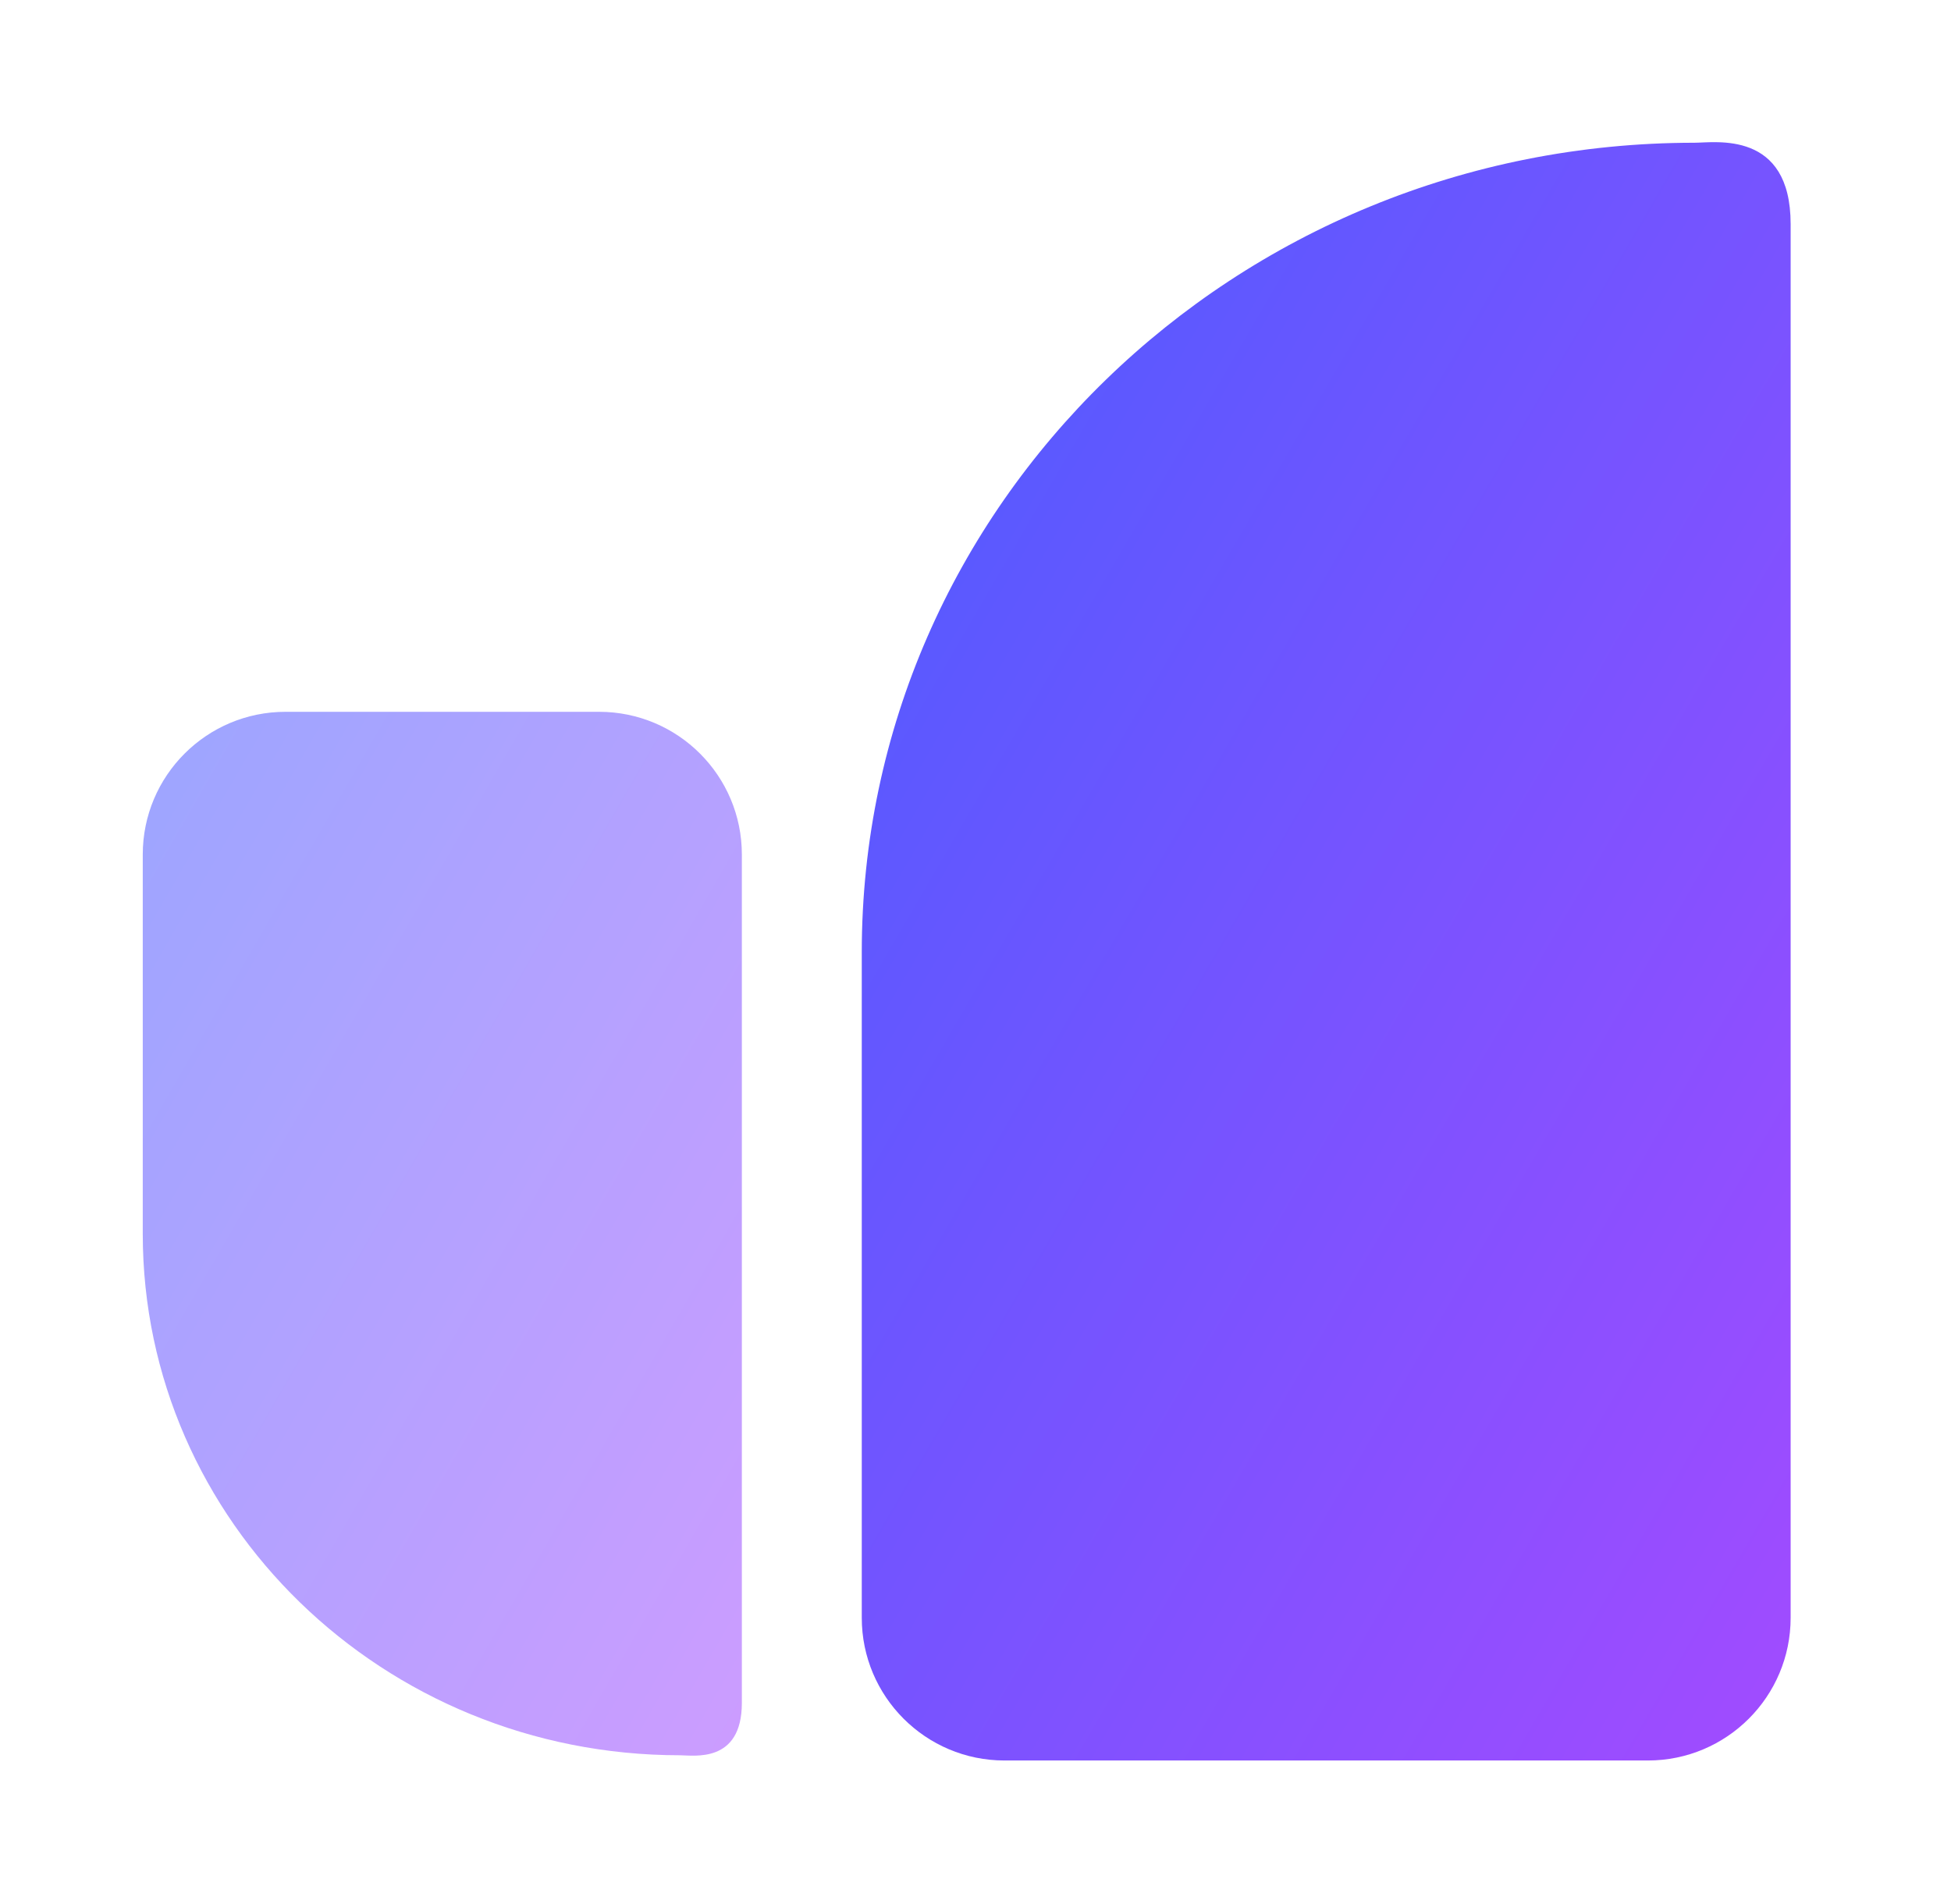
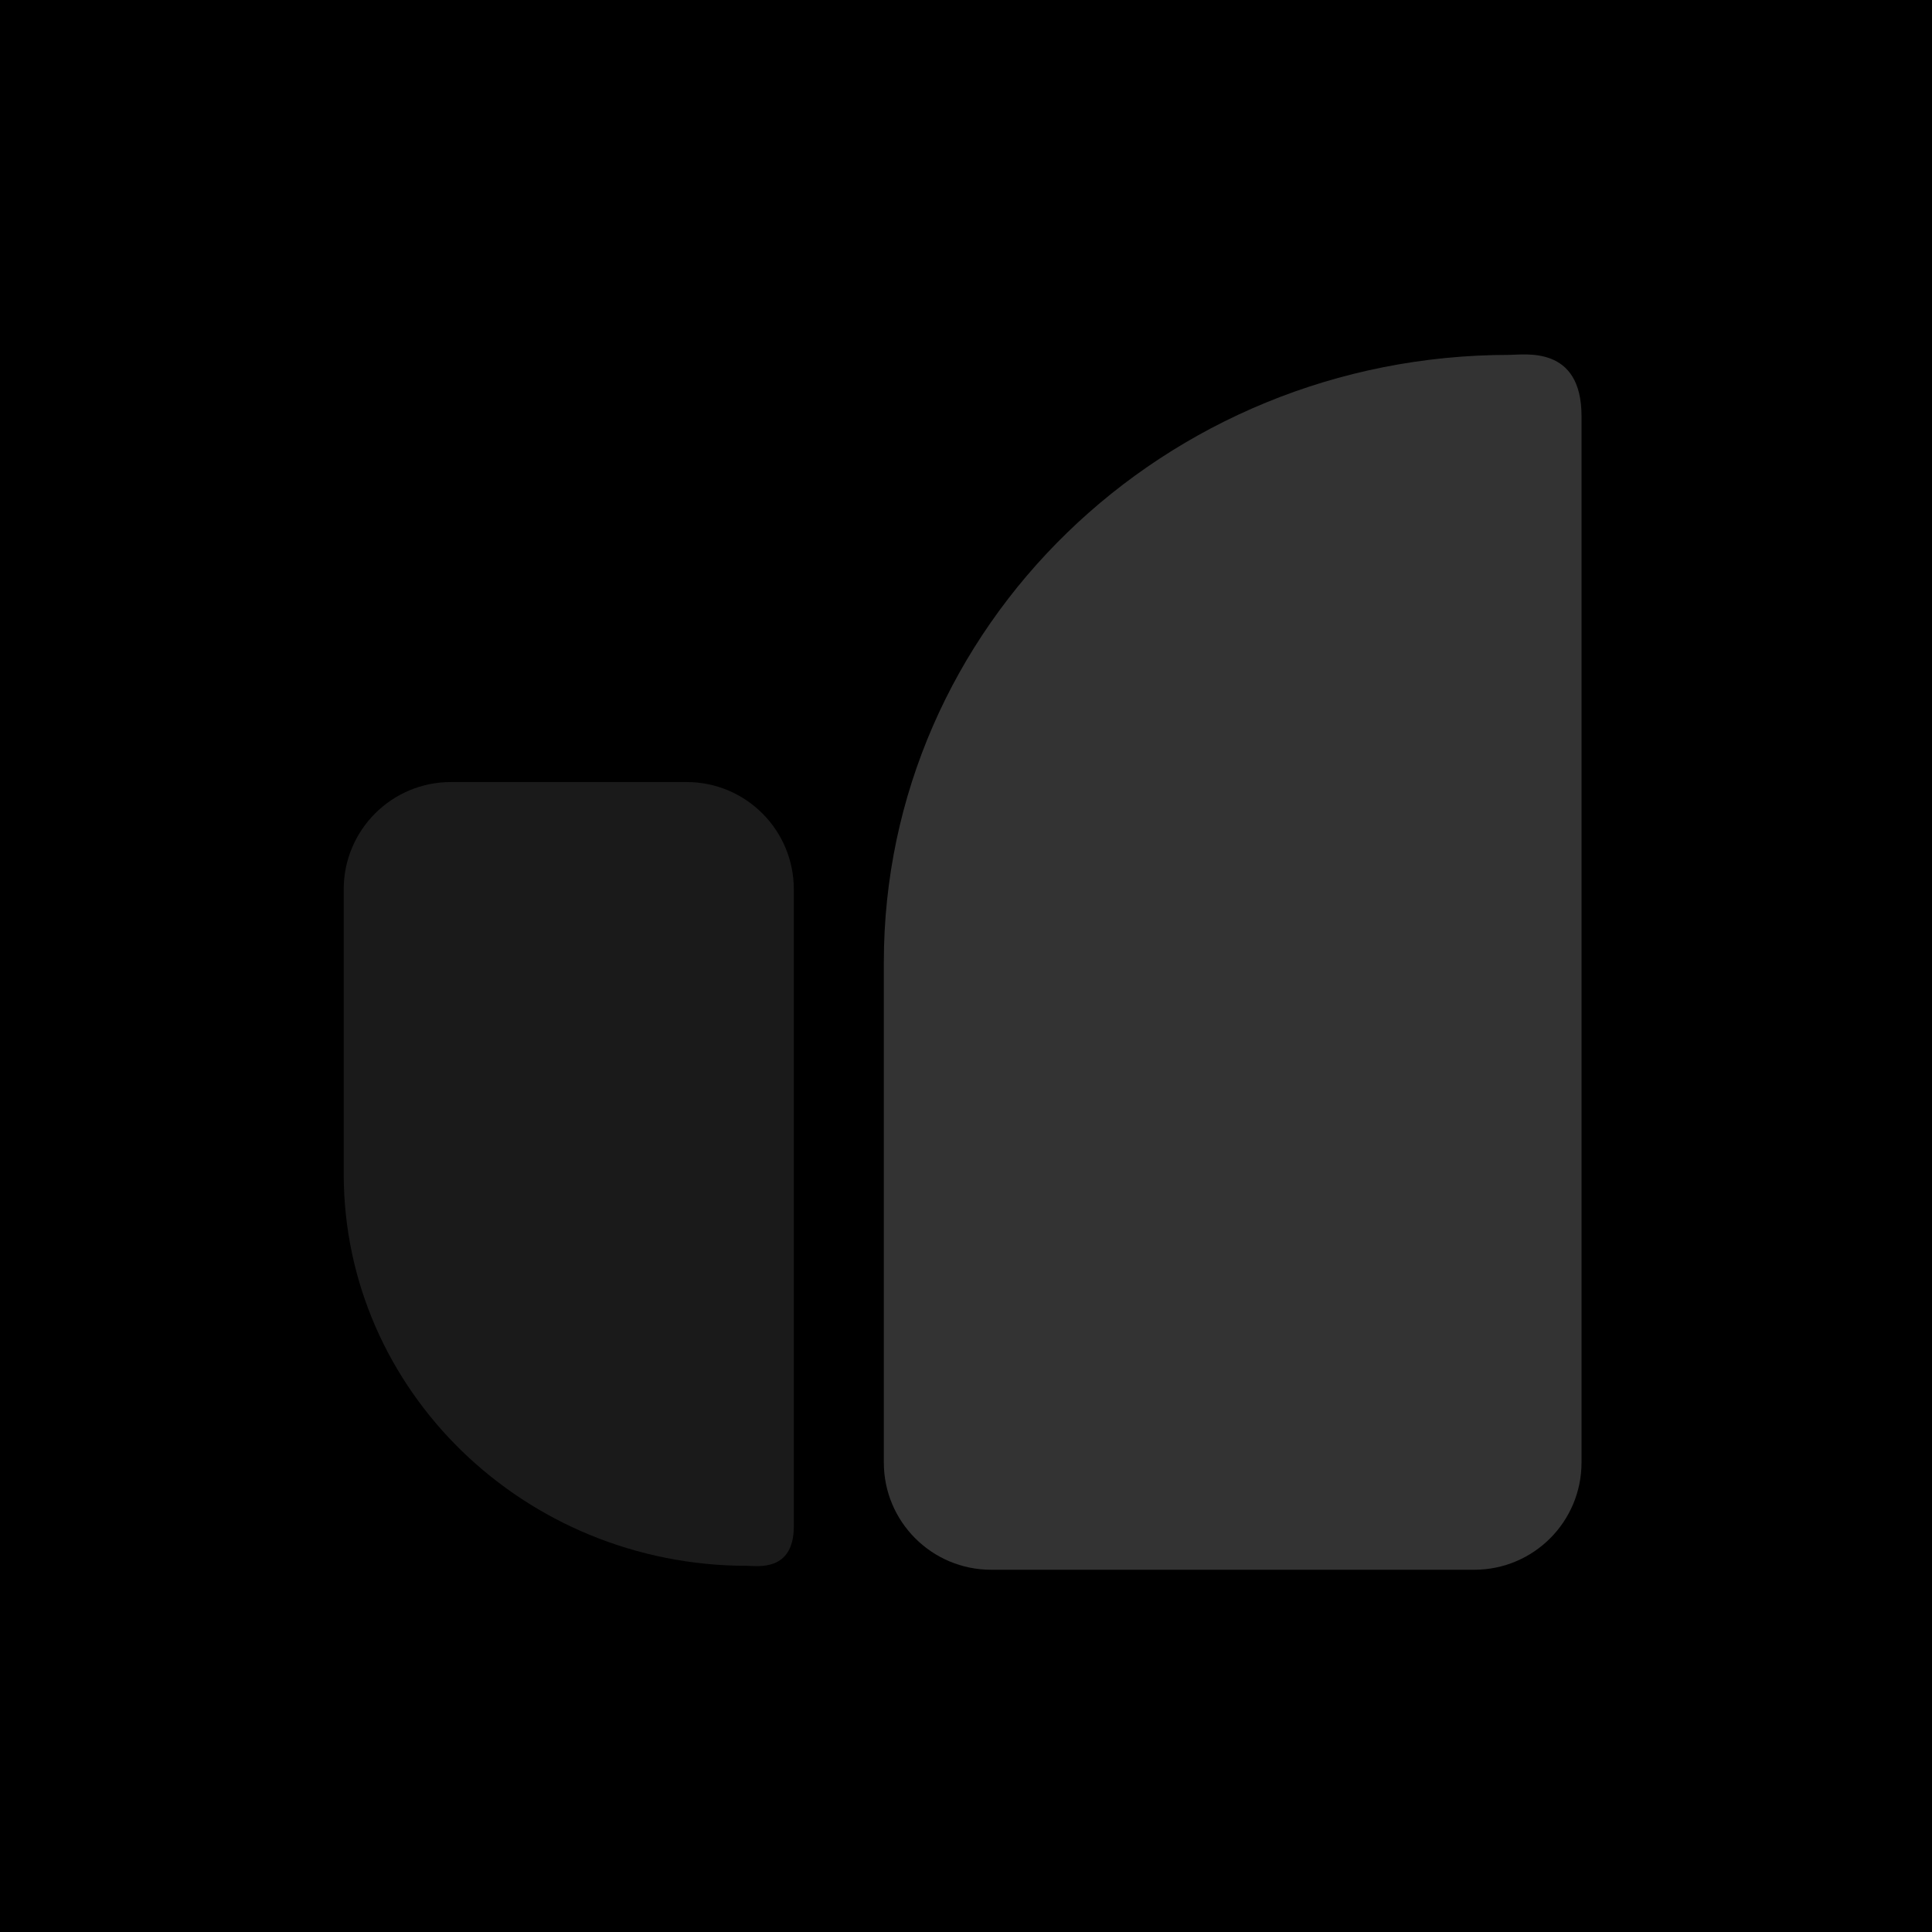
- <svg xmlns="http://www.w3.org/2000/svg" viewBox="-3 -3 41 40">
-   <defs>
-     <linearGradient id="g" x1="0" y1="0" x2="1" y2="1">
-       <stop offset="0" stop-color="#4b5cff" />
-       <stop offset="1" stop-color="#a24bff" />
-     </linearGradient>
-   </defs>
-   <path fill="url(#g)" opacity="0.55" d="M11.29 33.89c.28 0 1.3.18 1.3-1.1V14.96a3 3 0 0 0-3-3H3a3 3 0 0 0-3 3v7.97c0 6.05 5.05 10.96 11.29 10.96Z" />
-   <path fill="url(#g)" d="M32.61 0c.43 0 2.02-.27 2.02 1.71V31a3 3 0 0 1-3 3H18.11a3 3 0 0 1-3-3V17.01C15.11 7.62 22.95 0 32.61 0Z" />
+ <svg xmlns="http://www.w3.org/2000/svg" width="32" height="32" viewBox="0 0 32 32" fill="none">
+   <rect width="32" height="32" fill="black" />
+   <path fill-rule="evenodd" clip-rule="evenodd" d="M12.377 25.935C12.54 25.935 13.148 26.04 13.148 25.281C13.148 21.764 13.148 18.247 13.148 14.729C13.148 13.748 12.353 12.953 11.372 12.953H7.469C6.488 12.953 5.693 13.748 5.693 14.729C5.693 16.301 5.693 17.872 5.693 19.444C5.693 23.029 8.685 25.935 12.377 25.935Z" fill="#1A1A1A" />
+   <path fill-rule="evenodd" clip-rule="evenodd" d="M24.999 5.878C25.252 5.878 26.195 5.715 26.195 6.891C26.195 12.669 26.195 18.446 26.195 24.224C26.195 25.205 25.4 26 24.419 26H16.416C15.435 26 14.639 25.205 14.639 24.224C14.639 21.462 14.639 18.7 14.639 15.939C14.639 10.382 19.278 5.878 24.999 5.878Z" fill="#333333" />
</svg>
